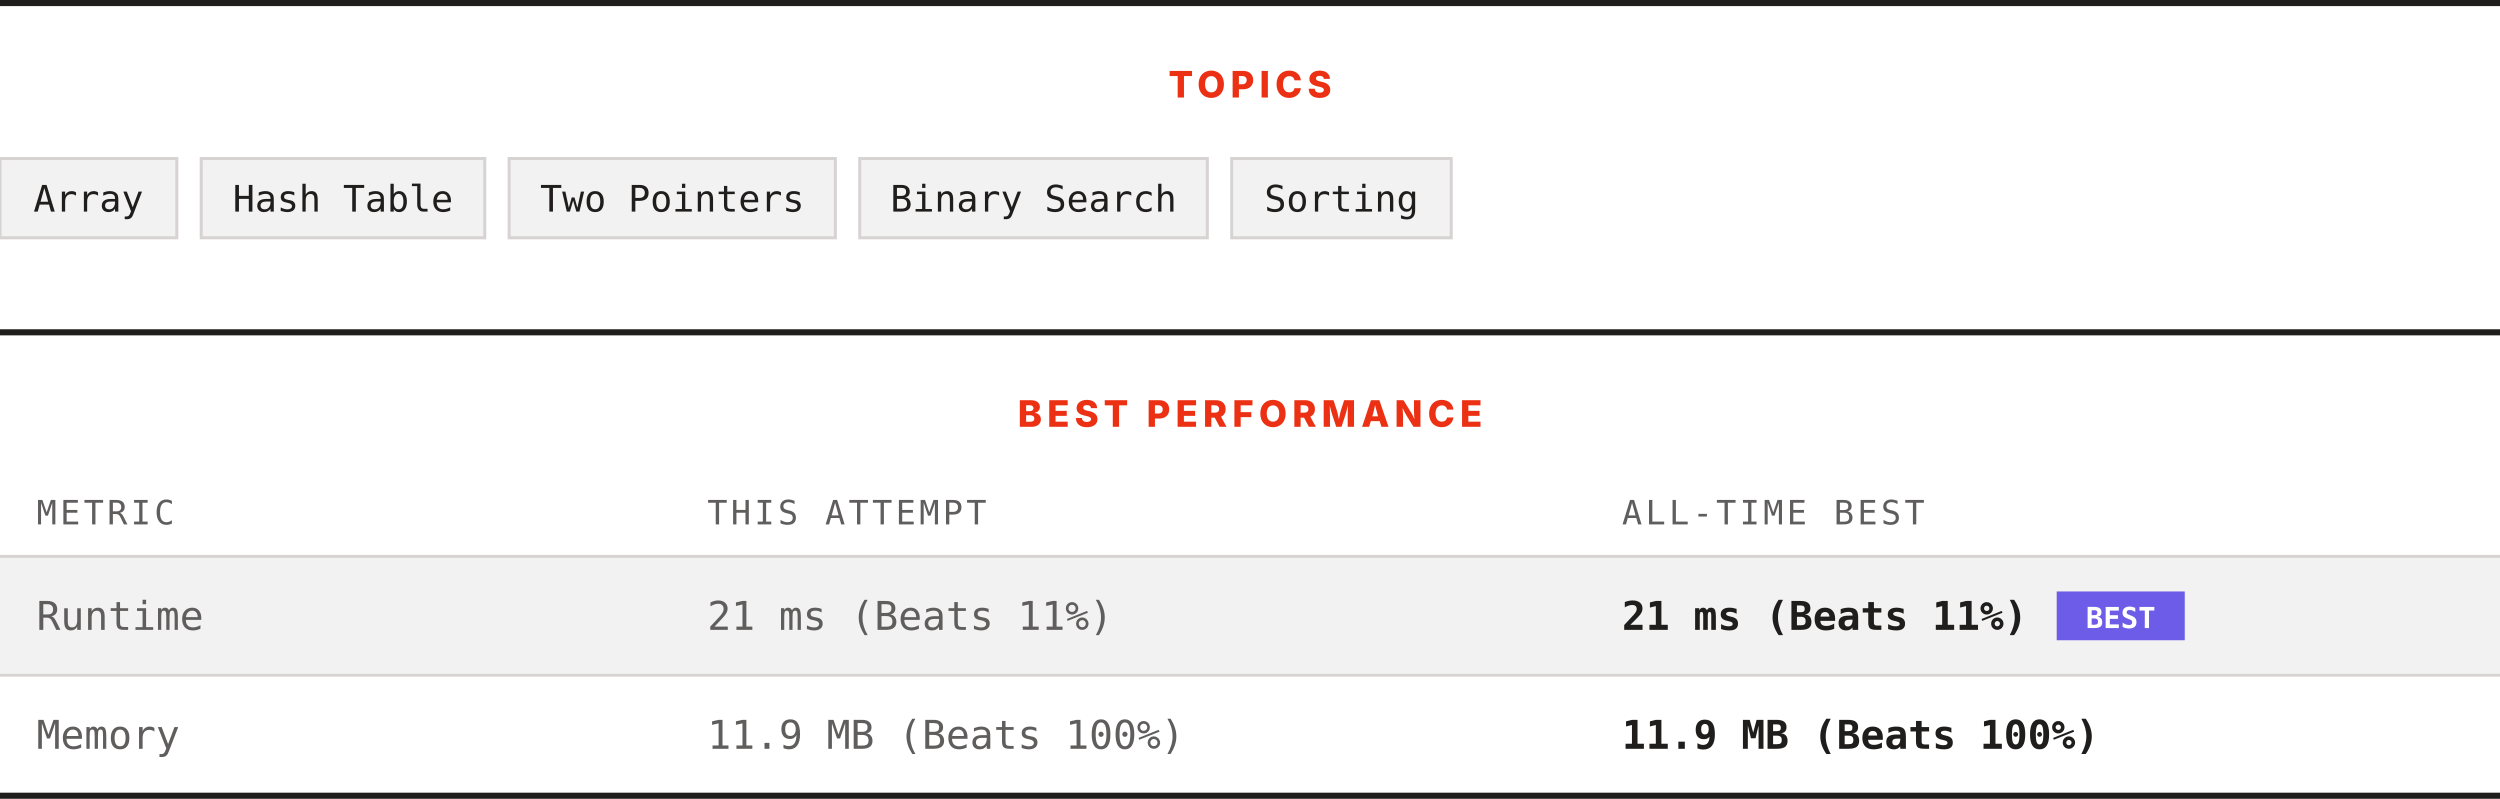
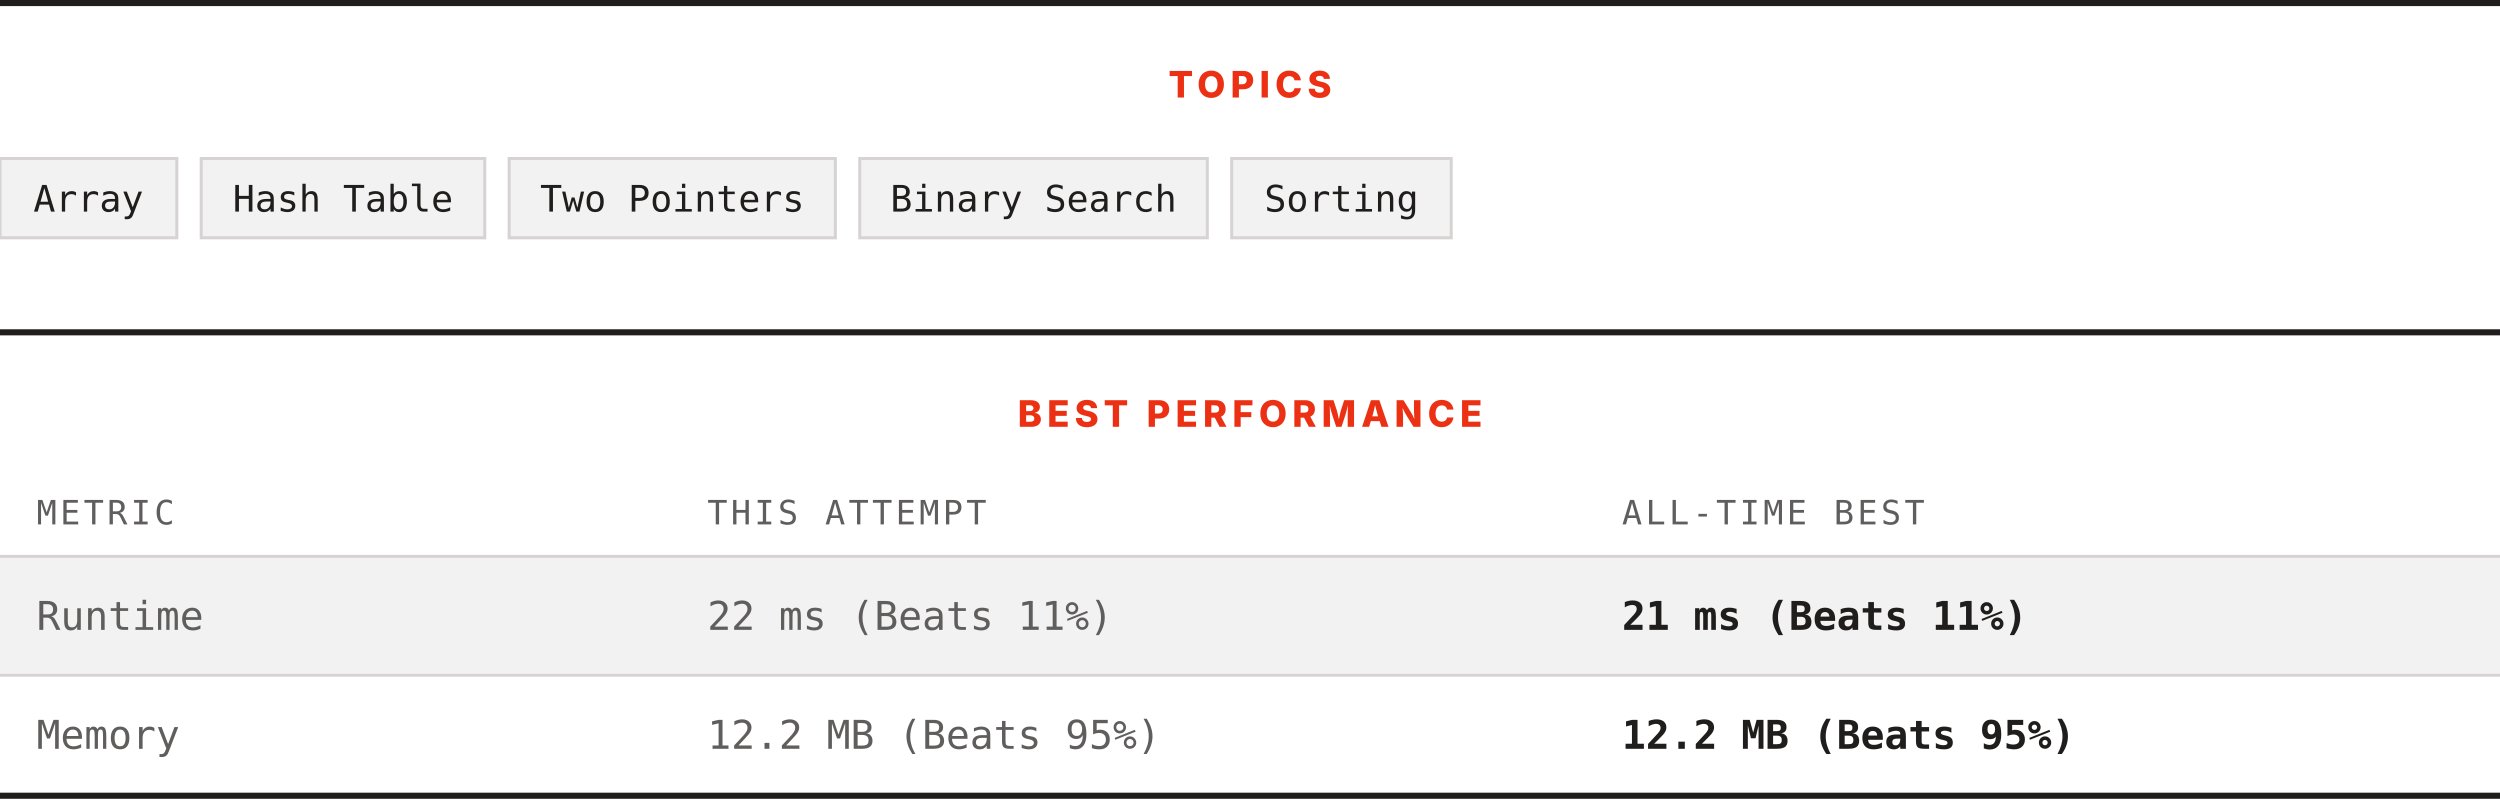
<svg xmlns="http://www.w3.org/2000/svg" width="820" height="262" viewBox="0 0 820 262" role="img" aria-label="Topics and best performance">
  <rect width="820" height="262" fill="#ffffff" />
  <rect x="0" y="0" width="820" height="2" fill="#201e1d" />
  <text x="410" y="32" text-anchor="middle" font-family="Archivo, system-ui, -apple-system, Segoe UI, sans-serif" font-size="12" font-weight="800" letter-spacing="1.68" fill="#ec3013">TOPICS</text>
  <rect x="0" y="52" width="58" height="26" fill="#f3f2f2" stroke="#d7d3d3" />
  <text x="29" y="69.4" text-anchor="middle" font-family="ui-monospace, SFMono-Regular, Menlo, Consolas, monospace" font-size="12" fill="#201e1d">Array</text>
  <rect x="66" y="52" width="93" height="26" fill="#f3f2f2" stroke="#d7d3d3" />
  <text x="112.5" y="69.4" text-anchor="middle" font-family="ui-monospace, SFMono-Regular, Menlo, Consolas, monospace" font-size="12" fill="#201e1d">Hash Table</text>
  <rect x="167" y="52" width="107" height="26" fill="#f3f2f2" stroke="#d7d3d3" />
  <text x="220.5" y="69.4" text-anchor="middle" font-family="ui-monospace, SFMono-Regular, Menlo, Consolas, monospace" font-size="12" fill="#201e1d">Two Pointers</text>
  <rect x="282" y="52" width="114" height="26" fill="#f3f2f2" stroke="#d7d3d3" />
  <text x="339" y="69.4" text-anchor="middle" font-family="ui-monospace, SFMono-Regular, Menlo, Consolas, monospace" font-size="12" fill="#201e1d">Binary Search</text>
  <rect x="404" y="52" width="72" height="26" fill="#f3f2f2" stroke="#d7d3d3" />
  <text x="440" y="69.4" text-anchor="middle" font-family="ui-monospace, SFMono-Regular, Menlo, Consolas, monospace" font-size="12" fill="#201e1d">Sorting</text>
  <rect x="0" y="108" width="820" height="2" fill="#201e1d" />
  <text x="410" y="140" text-anchor="middle" font-family="Archivo, system-ui, -apple-system, Segoe UI, sans-serif" font-size="12" font-weight="800" letter-spacing="1.68" fill="#ec3013">BEST PERFORMANCE</text>
  <text x="12" y="172" font-family="ui-monospace, SFMono-Regular, Menlo, Consolas, monospace" font-size="11" letter-spacing="1.1" fill="#605d5d">METRIC</text>
  <text x="232" y="172" font-family="ui-monospace, SFMono-Regular, Menlo, Consolas, monospace" font-size="11" letter-spacing="1.1" fill="#605d5d">THIS ATTEMPT</text>
  <text x="532" y="172" font-family="ui-monospace, SFMono-Regular, Menlo, Consolas, monospace" font-size="11" letter-spacing="1.1" fill="#605d5d">ALL-TIME BEST</text>
  <rect x="0" y="182" width="820" height="1" fill="#d7d3d3" />
  <rect x="0" y="183" width="820" height="38" fill="#f3f2f2" />
  <text x="12" y="206.6" font-family="ui-monospace, SFMono-Regular, Menlo, Consolas, monospace" font-size="13" fill="#605d5d">Runtime</text>
-   <text x="232" y="206.6" font-family="ui-monospace, SFMono-Regular, Menlo, Consolas, monospace" font-size="13" fill="#605d5d">21 ms (Beats 11%)</text>
+   <text x="232" y="206.6" font-family="ui-monospace, SFMono-Regular, Menlo, Consolas, monospace" font-size="13" fill="#605d5d">22 ms (Beats 11%)</text>
  <text x="532" y="206.6" font-family="ui-monospace, SFMono-Regular, Menlo, Consolas, monospace" font-size="13" font-weight="700" fill="#201e1d">21 ms (Beats 11%)</text>
-   <rect x="674.6" y="194" width="42" height="16" fill="#6c5ce7" />
-   <text x="695.6" y="206" text-anchor="middle" font-family="ui-monospace, SFMono-Regular, Menlo, Consolas, monospace" font-size="9.5" font-weight="700" fill="#ffffff">BEST</text>
  <rect x="0" y="221" width="820" height="1" fill="#d7d3d3" />
  <rect x="0" y="222" width="820" height="38" fill="#ffffff" />
  <text x="12" y="245.6" font-family="ui-monospace, SFMono-Regular, Menlo, Consolas, monospace" font-size="13" fill="#605d5d">Memory</text>
-   <text x="232" y="245.6" font-family="ui-monospace, SFMono-Regular, Menlo, Consolas, monospace" font-size="13" fill="#605d5d">11.9 MB (Beats 100%)</text>
-   <text x="532" y="245.6" font-family="ui-monospace, SFMono-Regular, Menlo, Consolas, monospace" font-size="13" font-weight="700" fill="#201e1d">11.9 MB (Beats 100%)</text>
+   <text x="232" y="245.6" font-family="ui-monospace, SFMono-Regular, Menlo, Consolas, monospace" font-size="13" fill="#605d5d">12.2 MB (Beats 95%)</text>
+   <text x="532" y="245.6" font-family="ui-monospace, SFMono-Regular, Menlo, Consolas, monospace" font-size="13" font-weight="700" fill="#201e1d">12.2 MB (Beats 95%)</text>
  <rect x="0" y="260" width="820" height="2" fill="#201e1d" />
</svg>
